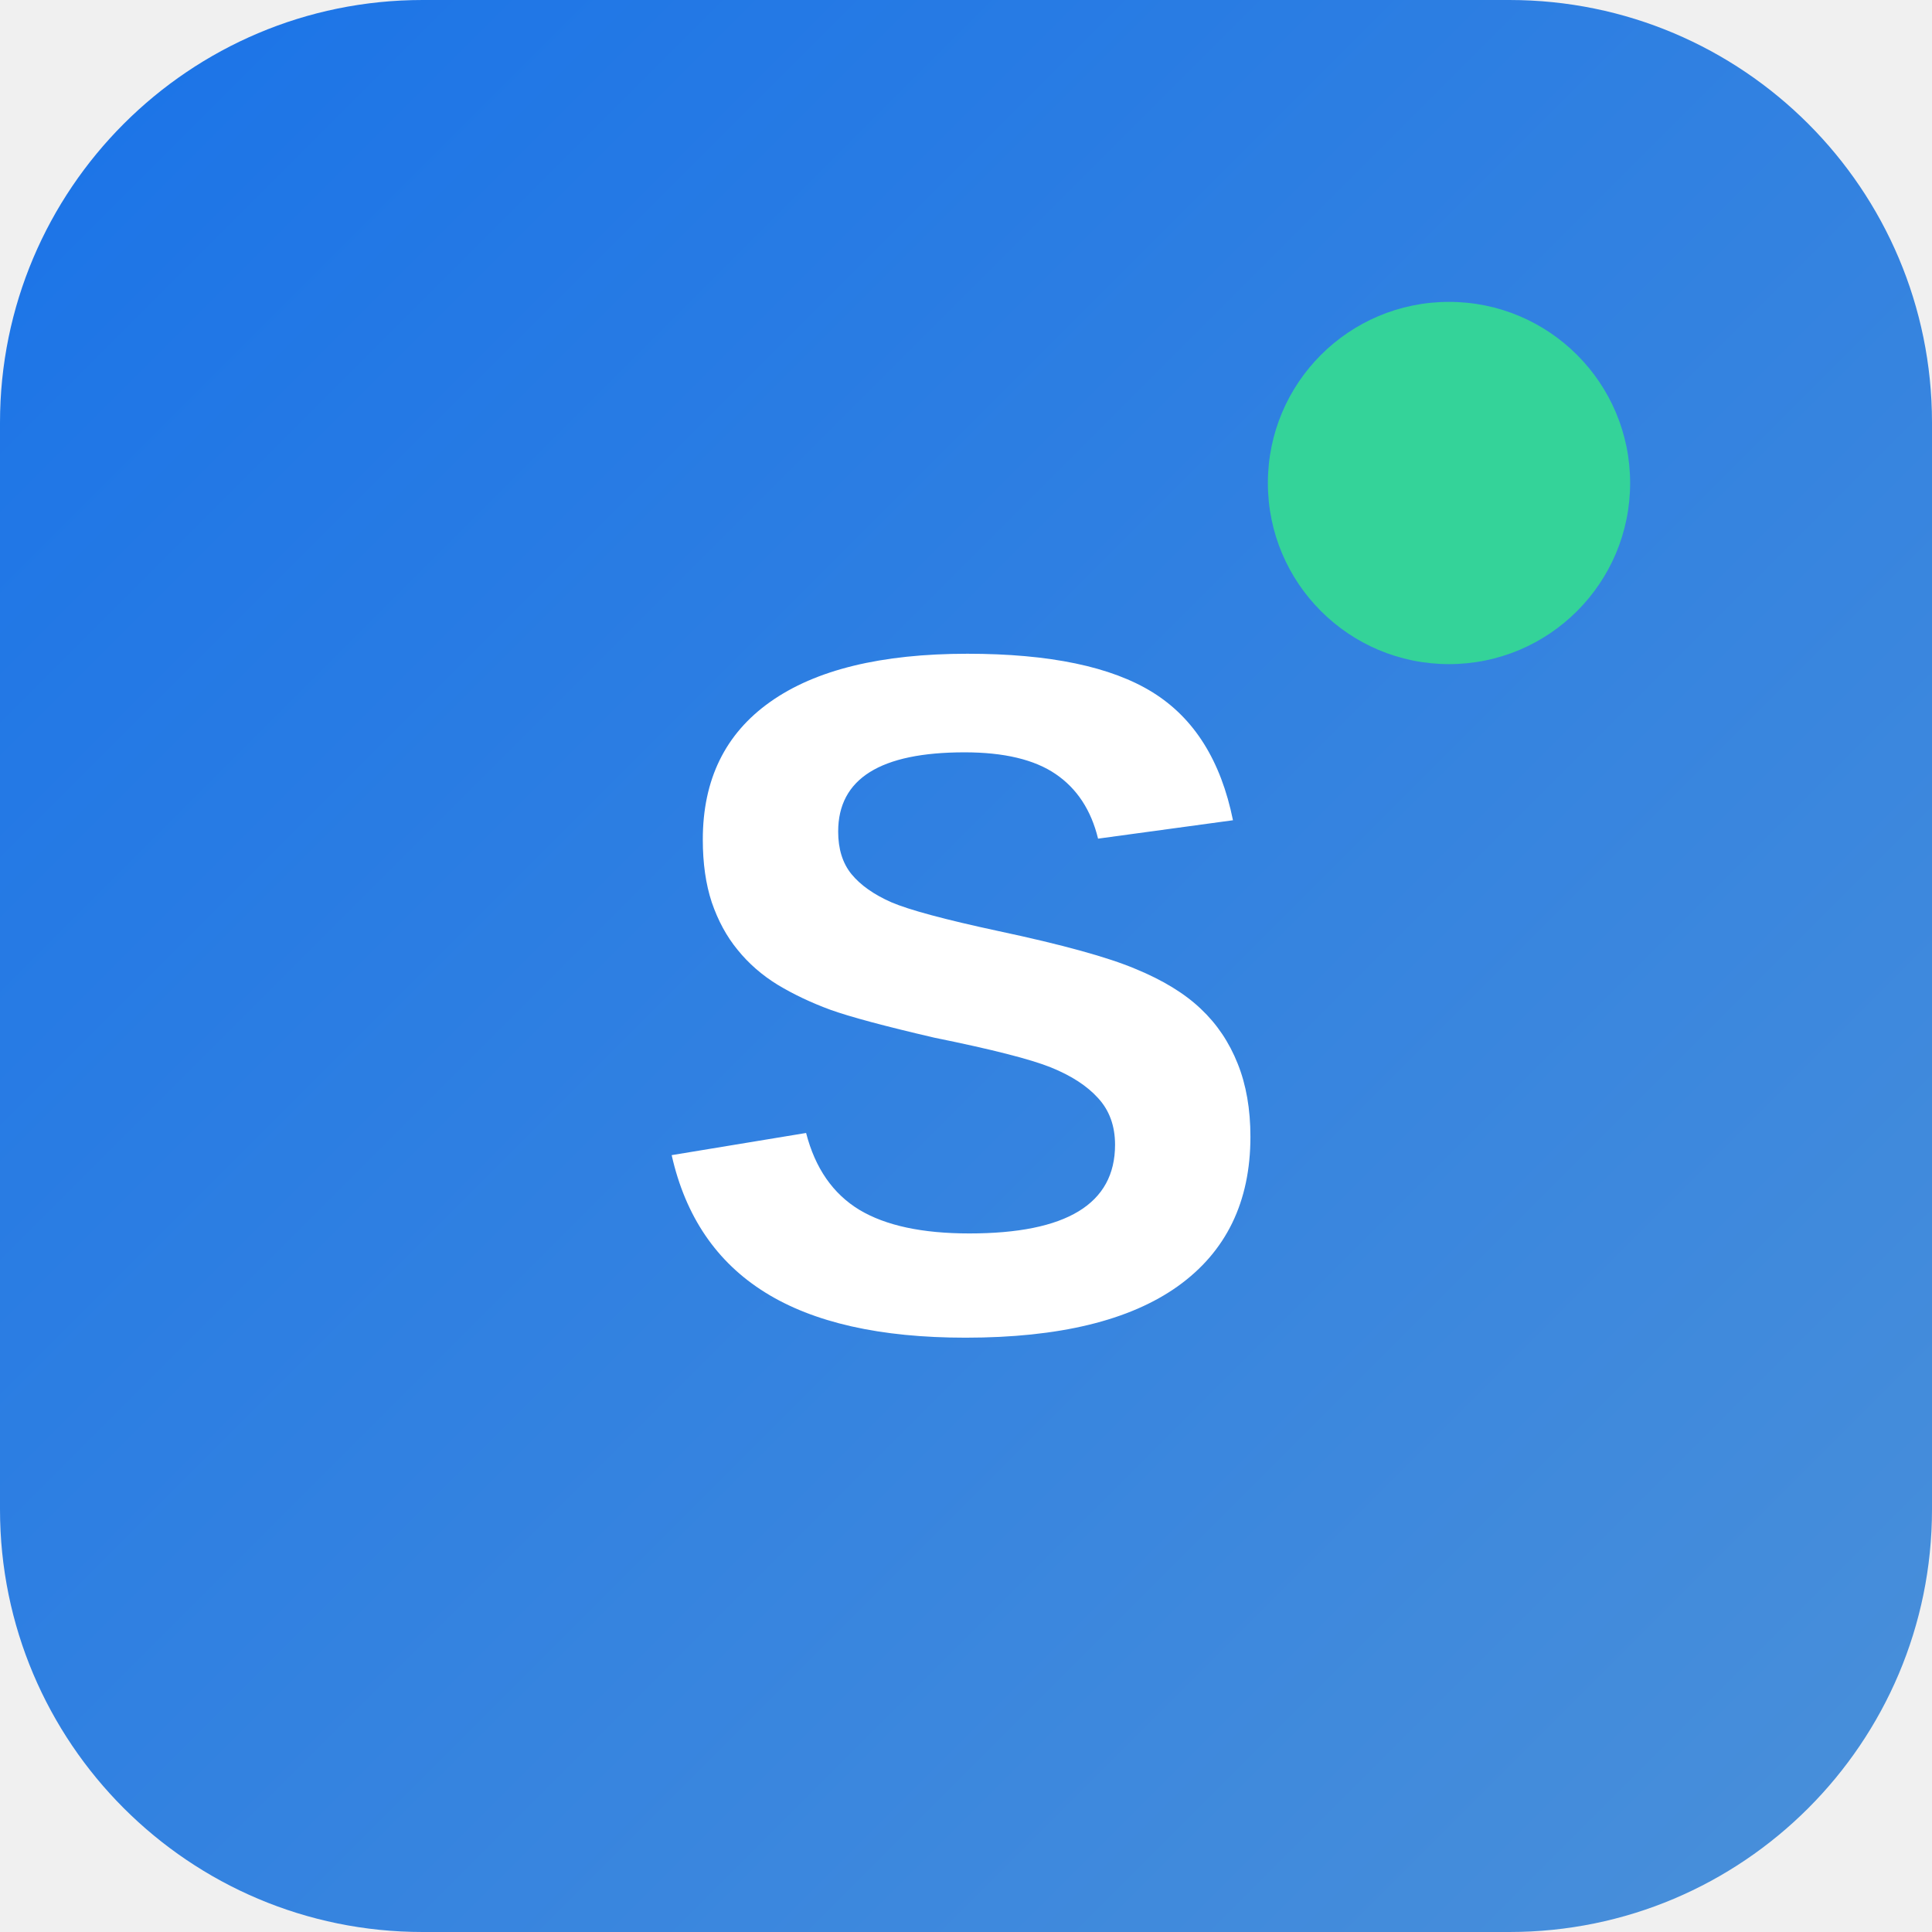
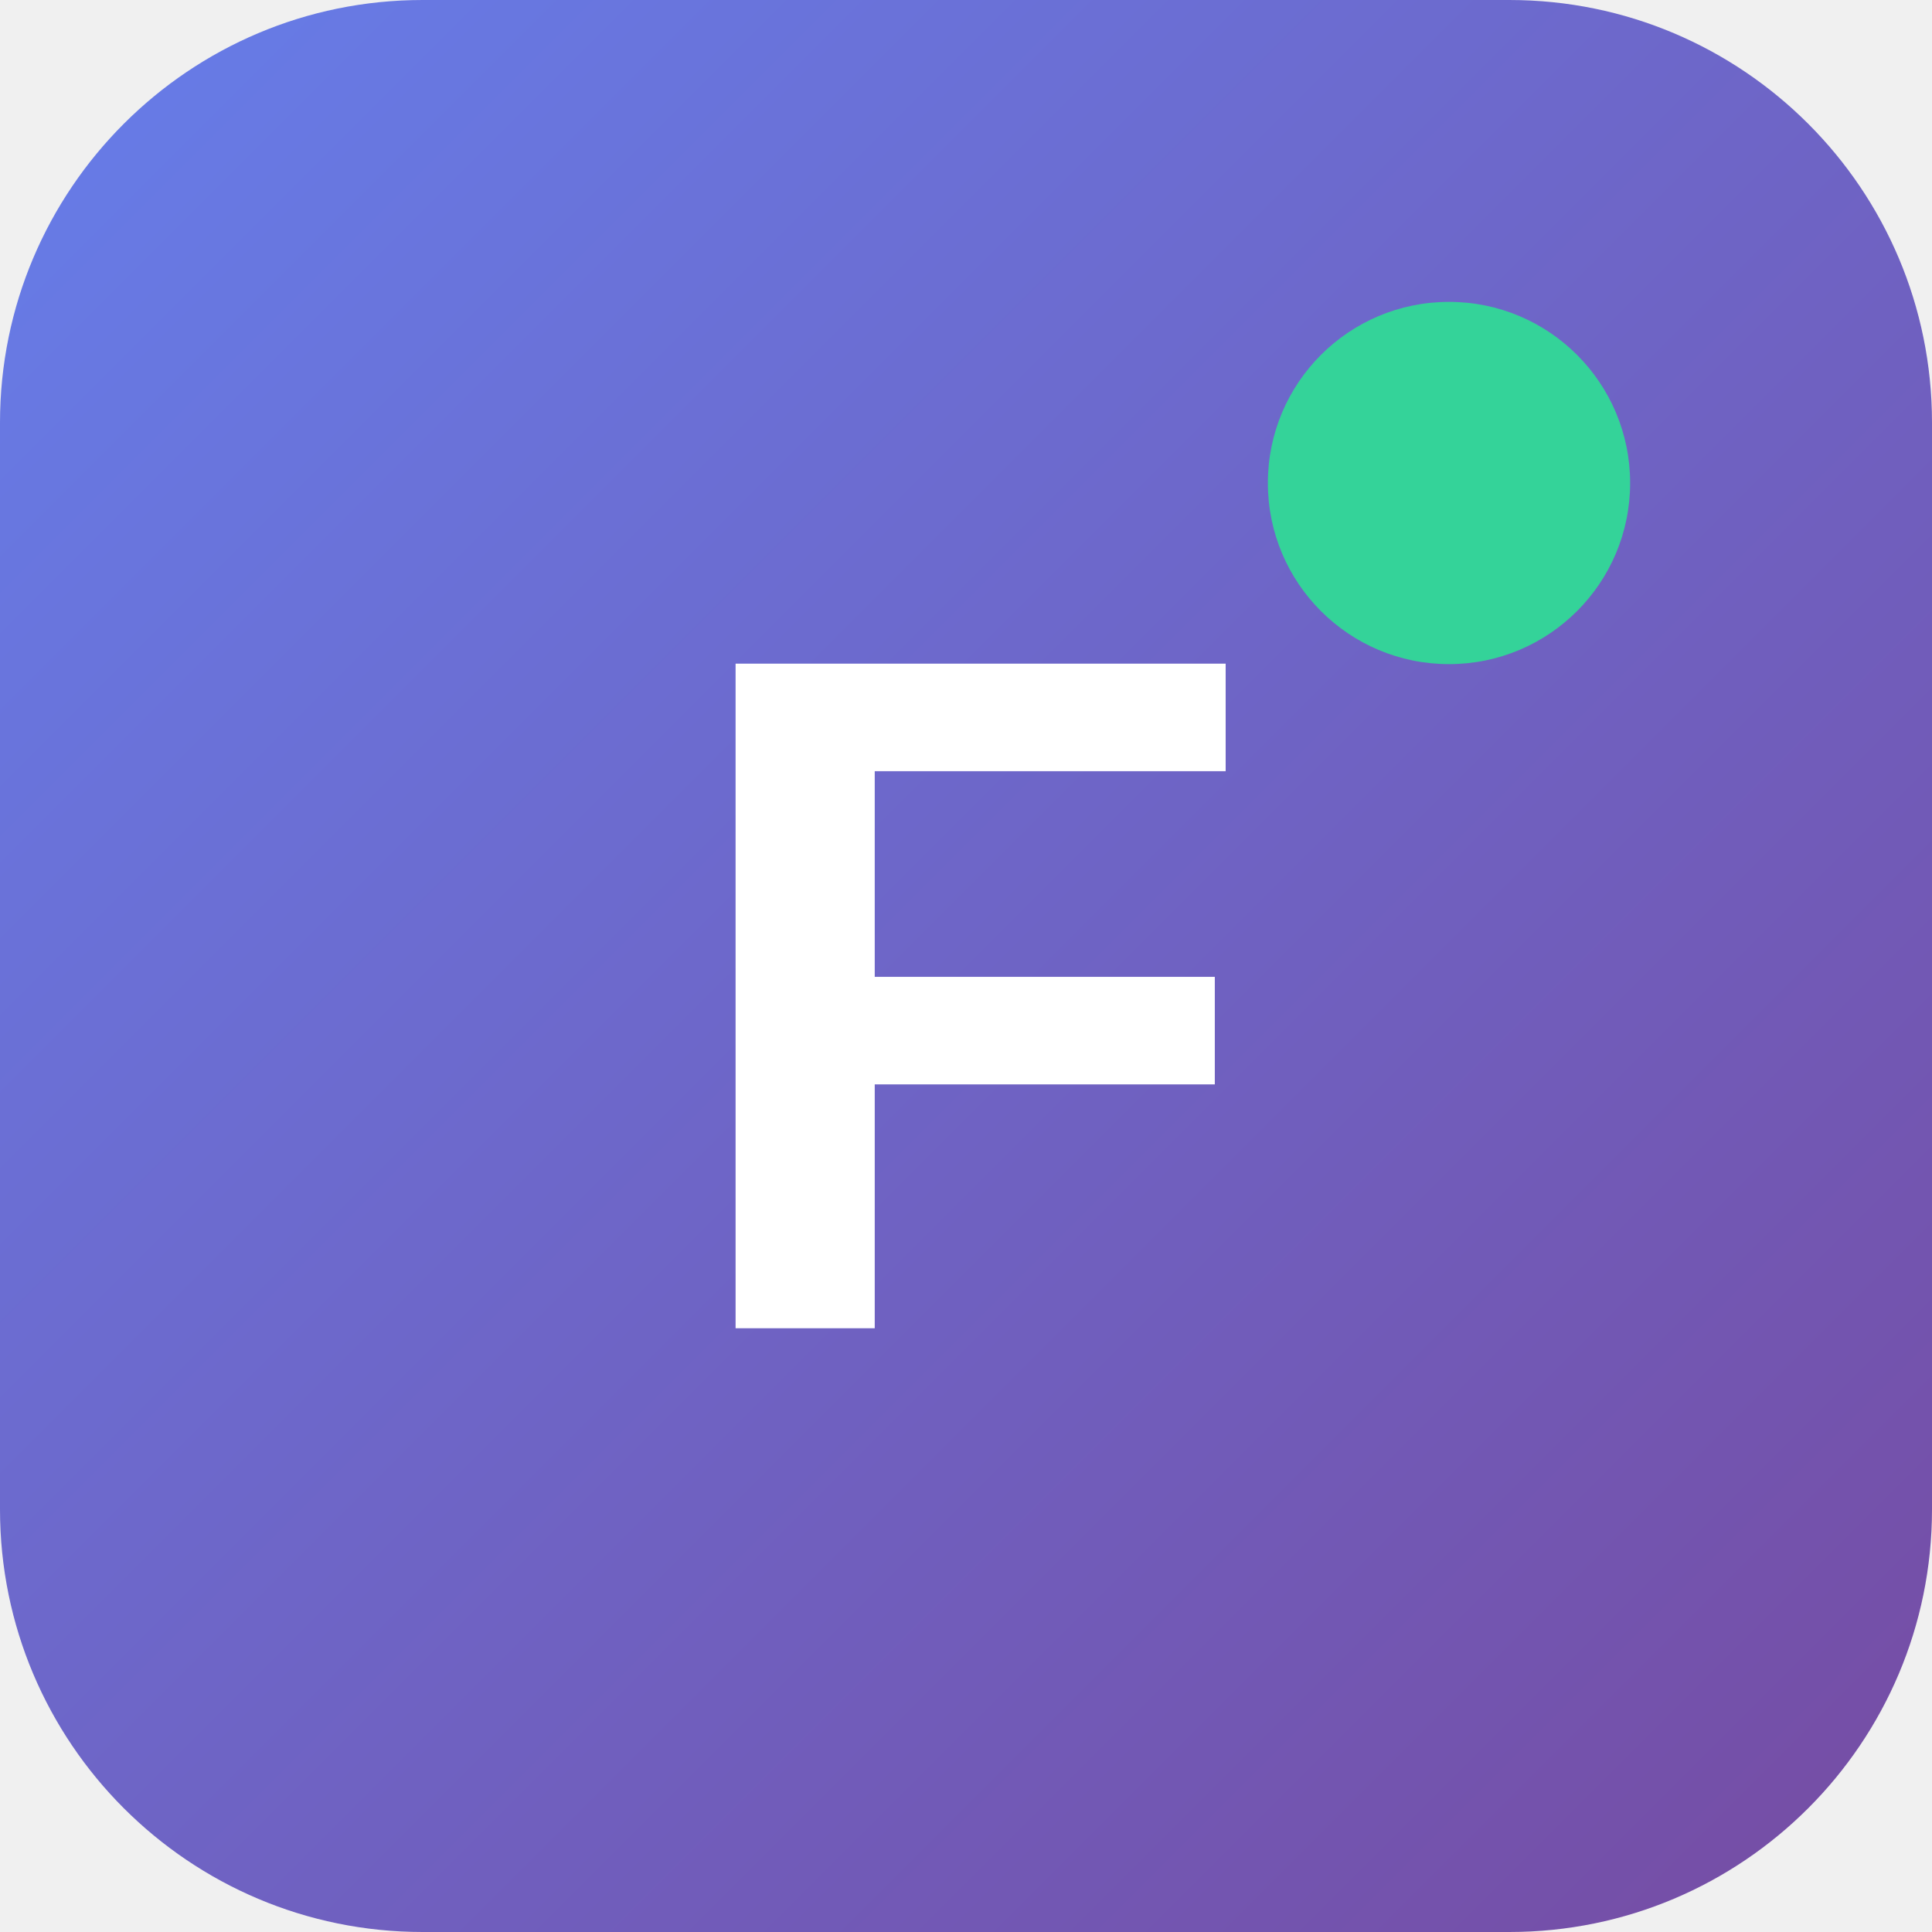
<svg xmlns="http://www.w3.org/2000/svg" viewBox="0 0 64 64">
  <defs>
    <linearGradient id="bg" x1="0%" y1="0%" x2="100%" y2="100%">
-       <stop offset="0%" style="stop-color:#1a73e8" />
-       <stop offset="100%" style="stop-color:#4a90d9" />
+       <stop offset="0%" style="stop-color:#667eea" />
+       <stop offset="100%" style="stop-color:#764ba2" />
    </linearGradient>
  </defs>
  <rect width="64" height="64" rx="14" fill="url(#bg)" />
-   <text x="32" y="44" text-anchor="middle" font-family="Arial,sans-serif" font-weight="bold" font-size="32" fill="#fff">S</text>
+   <text x="32" y="44" text-anchor="middle" font-family="Arial,sans-serif" font-weight="bold" font-size="32" fill="#fff">F</text>
  <circle cx="48" cy="16" r="6" fill="#34d399" />
</svg>
